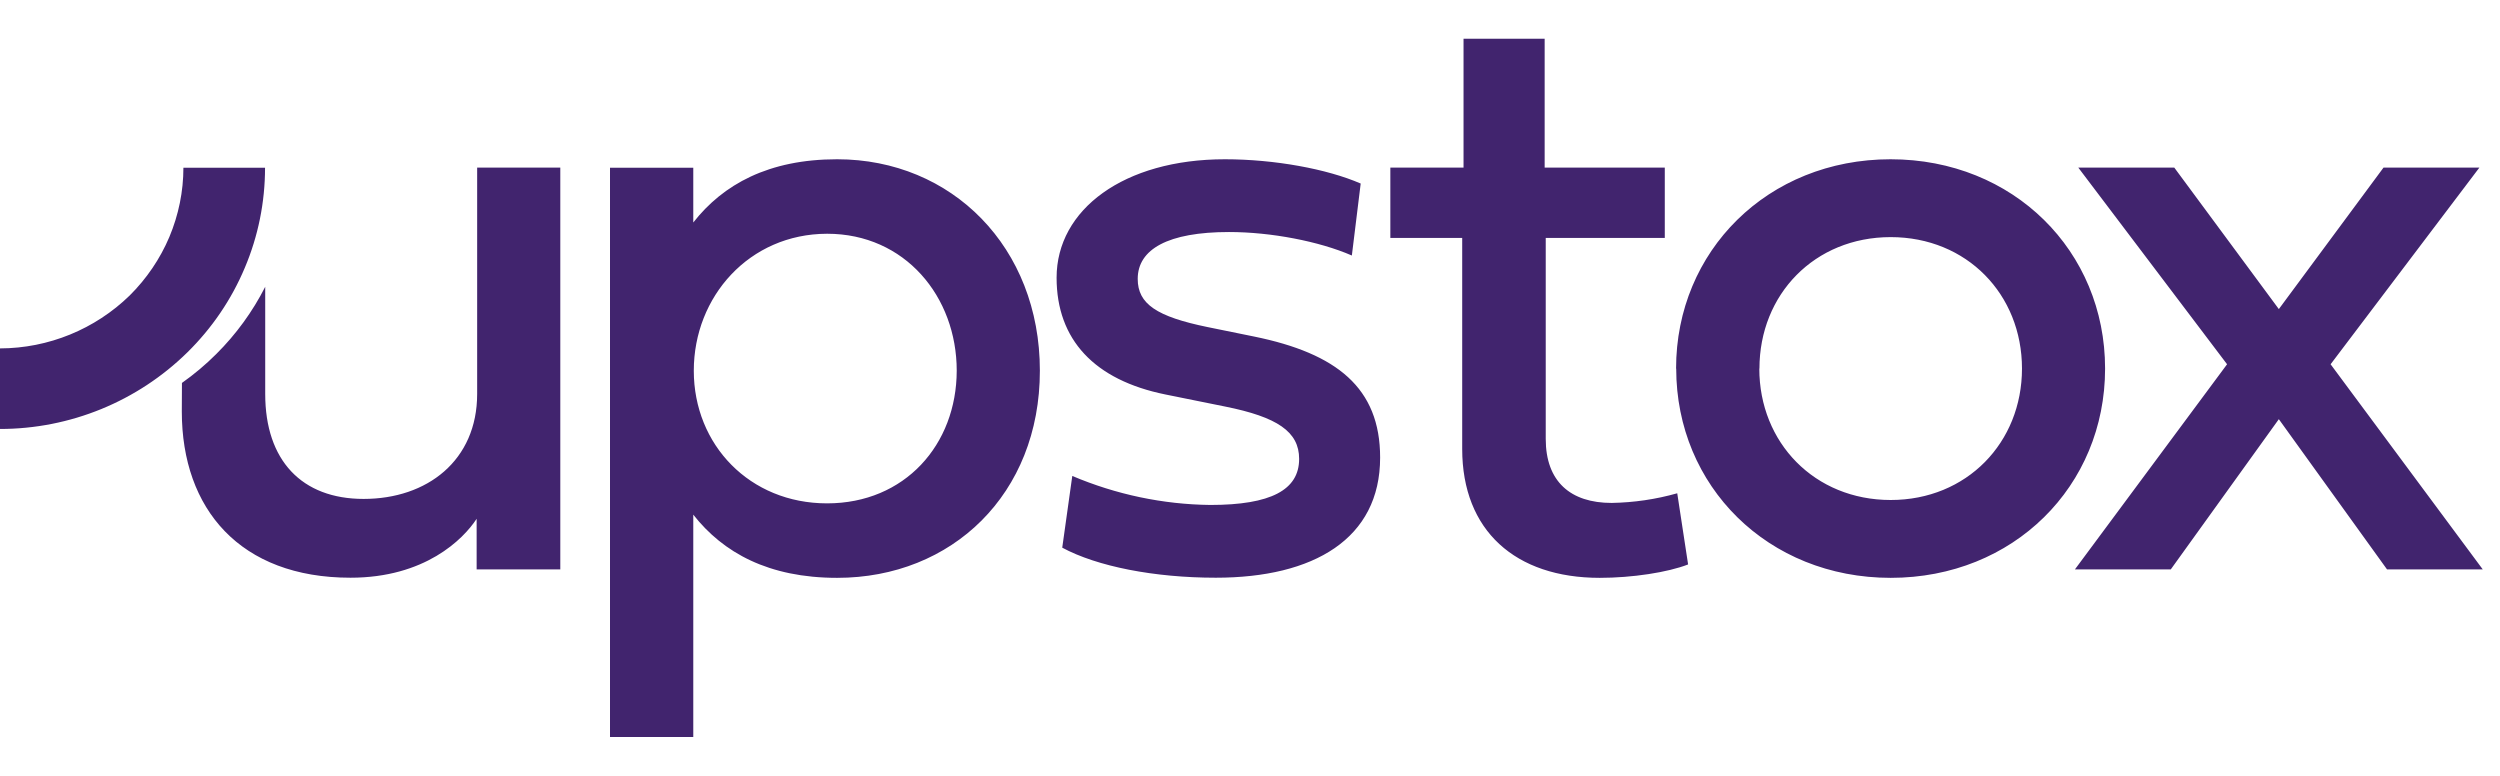
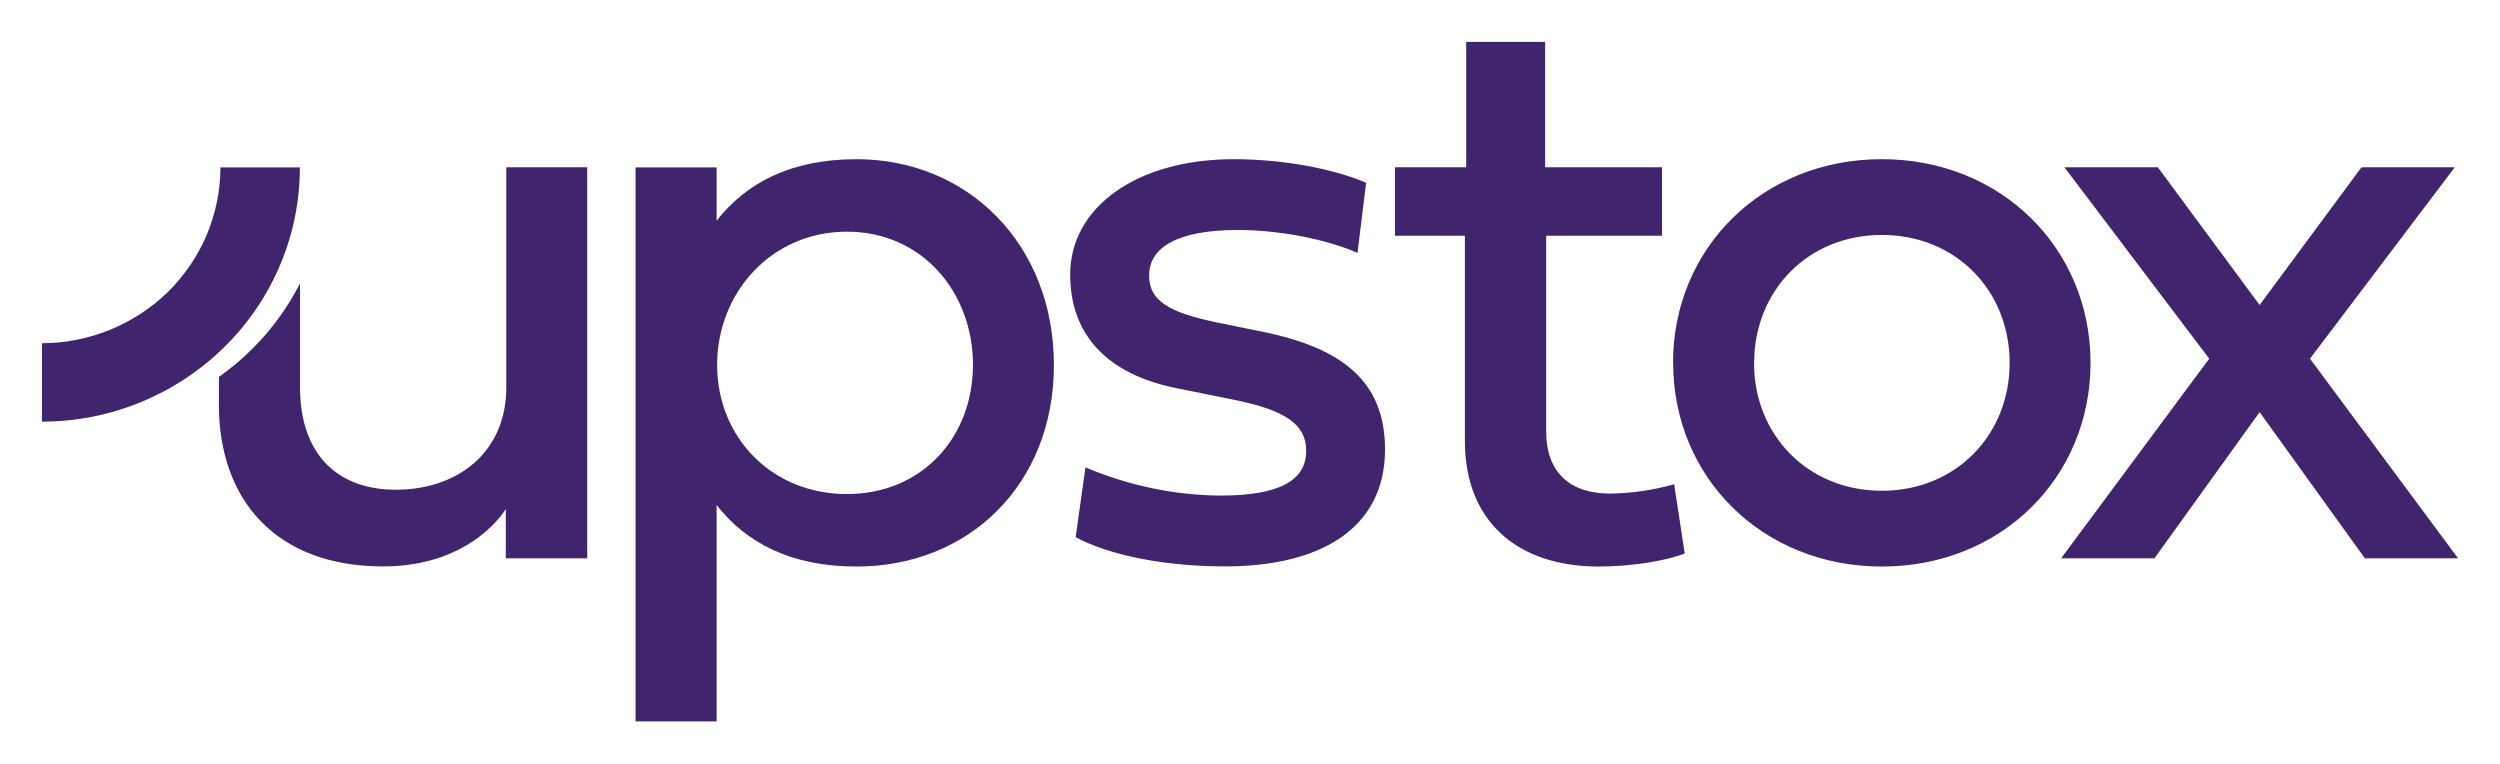
- <svg xmlns="http://www.w3.org/2000/svg" width="58" height="18" viewBox="0 0 58 18" fill="none">
+ <svg xmlns="http://www.w3.org/2000/svg" fill="none" viewBox="-1 -0.1 59.6 18.2" width="59.6" height="18.2">
  <path fill-rule="evenodd" clip-rule="evenodd" d="M38.623 3.888V5.52H35.861V10.183C35.861 11.173 36.436 11.668 37.391 11.668C37.907 11.659 38.417 11.584 38.912 11.444L39.164 13.095C38.694 13.279 37.867 13.406 37.114 13.406C35.155 13.406 33.923 12.31 33.923 10.416V5.52H32.256V3.888H33.954V0.898H35.836V3.888H38.623ZM28.016 7.588C26.834 7.345 26.395 7.052 26.395 6.47C26.395 5.782 27.098 5.383 28.513 5.383C29.487 5.383 30.604 5.598 31.363 5.928L31.568 4.258C30.787 3.919 29.568 3.695 28.417 3.695C26.075 3.695 24.513 4.86 24.513 6.442C24.513 7.881 25.39 8.818 27.039 9.152L28.423 9.432C29.633 9.675 30.14 10.014 30.14 10.647C30.14 11.366 29.484 11.715 28.081 11.715C26.98 11.703 25.891 11.472 24.877 11.042L24.644 12.706C25.453 13.142 26.781 13.403 28.206 13.403C30.479 13.403 32.019 12.5 32.019 10.616C32.019 8.993 31.005 8.199 29.101 7.809L28.016 7.588ZM38.885 8.551C38.885 5.822 41.012 3.695 43.861 3.695C46.711 3.695 48.838 5.822 48.838 8.551C48.838 11.279 46.714 13.406 43.864 13.406C41.015 13.406 38.888 11.279 38.888 8.551H38.885ZM40.816 8.551C40.816 10.27 42.098 11.6 43.864 11.6C45.631 11.6 46.91 10.267 46.91 8.551C46.91 6.831 45.631 5.501 43.864 5.501C42.098 5.501 40.819 6.831 40.819 8.551H40.816ZM50.443 3.888L52.869 7.171L55.298 3.888H57.522L54.07 8.451L57.6 13.21H55.379L52.869 9.725L50.362 13.21H48.138L51.668 8.451L48.216 3.888H50.443ZM16.084 5.162C16.777 4.277 17.832 3.695 19.421 3.695C22.084 3.695 24.125 5.735 24.125 8.6C24.125 11.466 22.084 13.406 19.421 13.406C17.832 13.406 16.777 12.824 16.084 11.94V17.098H14.152V3.891H16.084V5.162ZM16.096 8.6C16.096 10.32 17.393 11.678 19.188 11.678C20.992 11.678 22.193 10.317 22.196 8.6C22.196 6.881 20.995 5.423 19.191 5.423H19.188C17.384 5.426 16.096 6.881 16.096 8.6ZM4.221 8.884C4.504 8.684 4.771 8.46 5.017 8.214C5.478 7.756 5.86 7.23 6.153 6.654V9.139C6.153 10.684 7.002 11.575 8.436 11.575C9.91 11.575 11.07 10.684 11.07 9.139V3.888H12.999V13.21H11.058V12.036C10.747 12.513 9.857 13.403 8.131 13.403C5.574 13.403 4.218 11.812 4.218 9.547L4.221 8.884ZM0 9.952V8.083C1.126 8.08 2.205 7.638 3.008 6.856C3.4 6.467 3.714 6.006 3.929 5.498C4.143 4.987 4.255 4.442 4.255 3.891H6.149C6.149 4.688 5.991 5.476 5.68 6.211C5.372 6.946 4.918 7.613 4.348 8.174C3.188 9.314 1.627 9.952 0 9.952Z" fill="#41246E" />
</svg>
